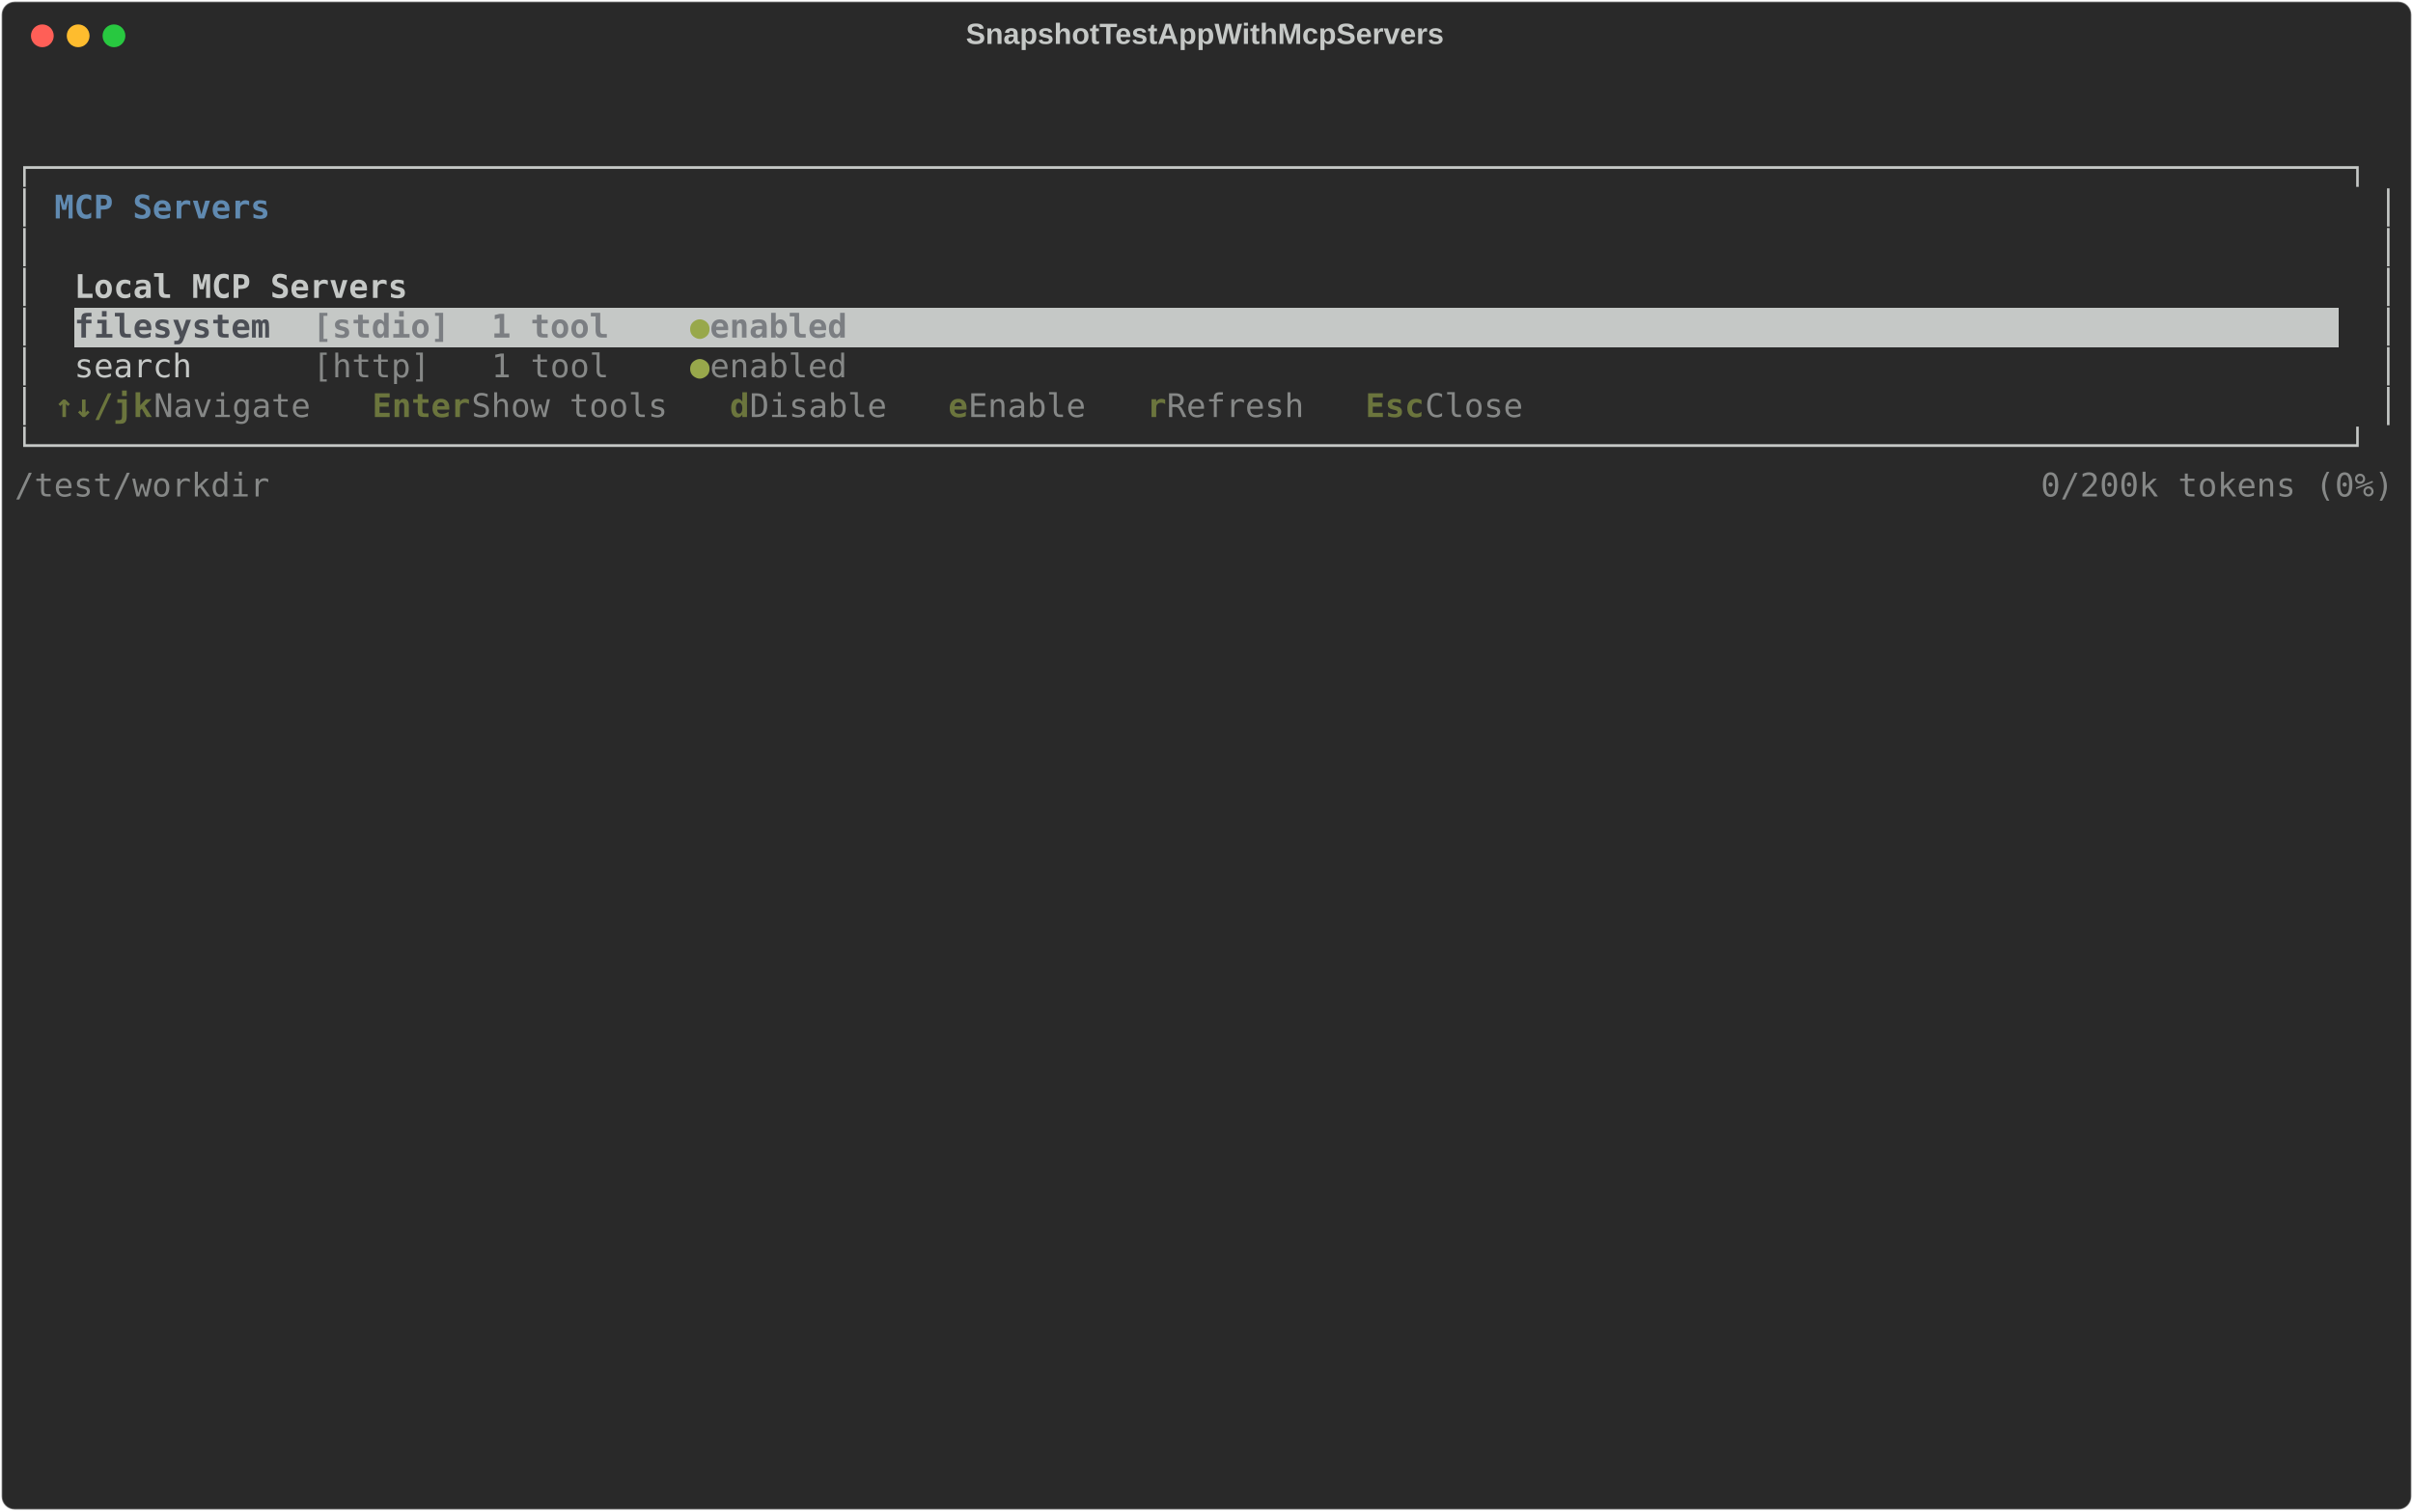
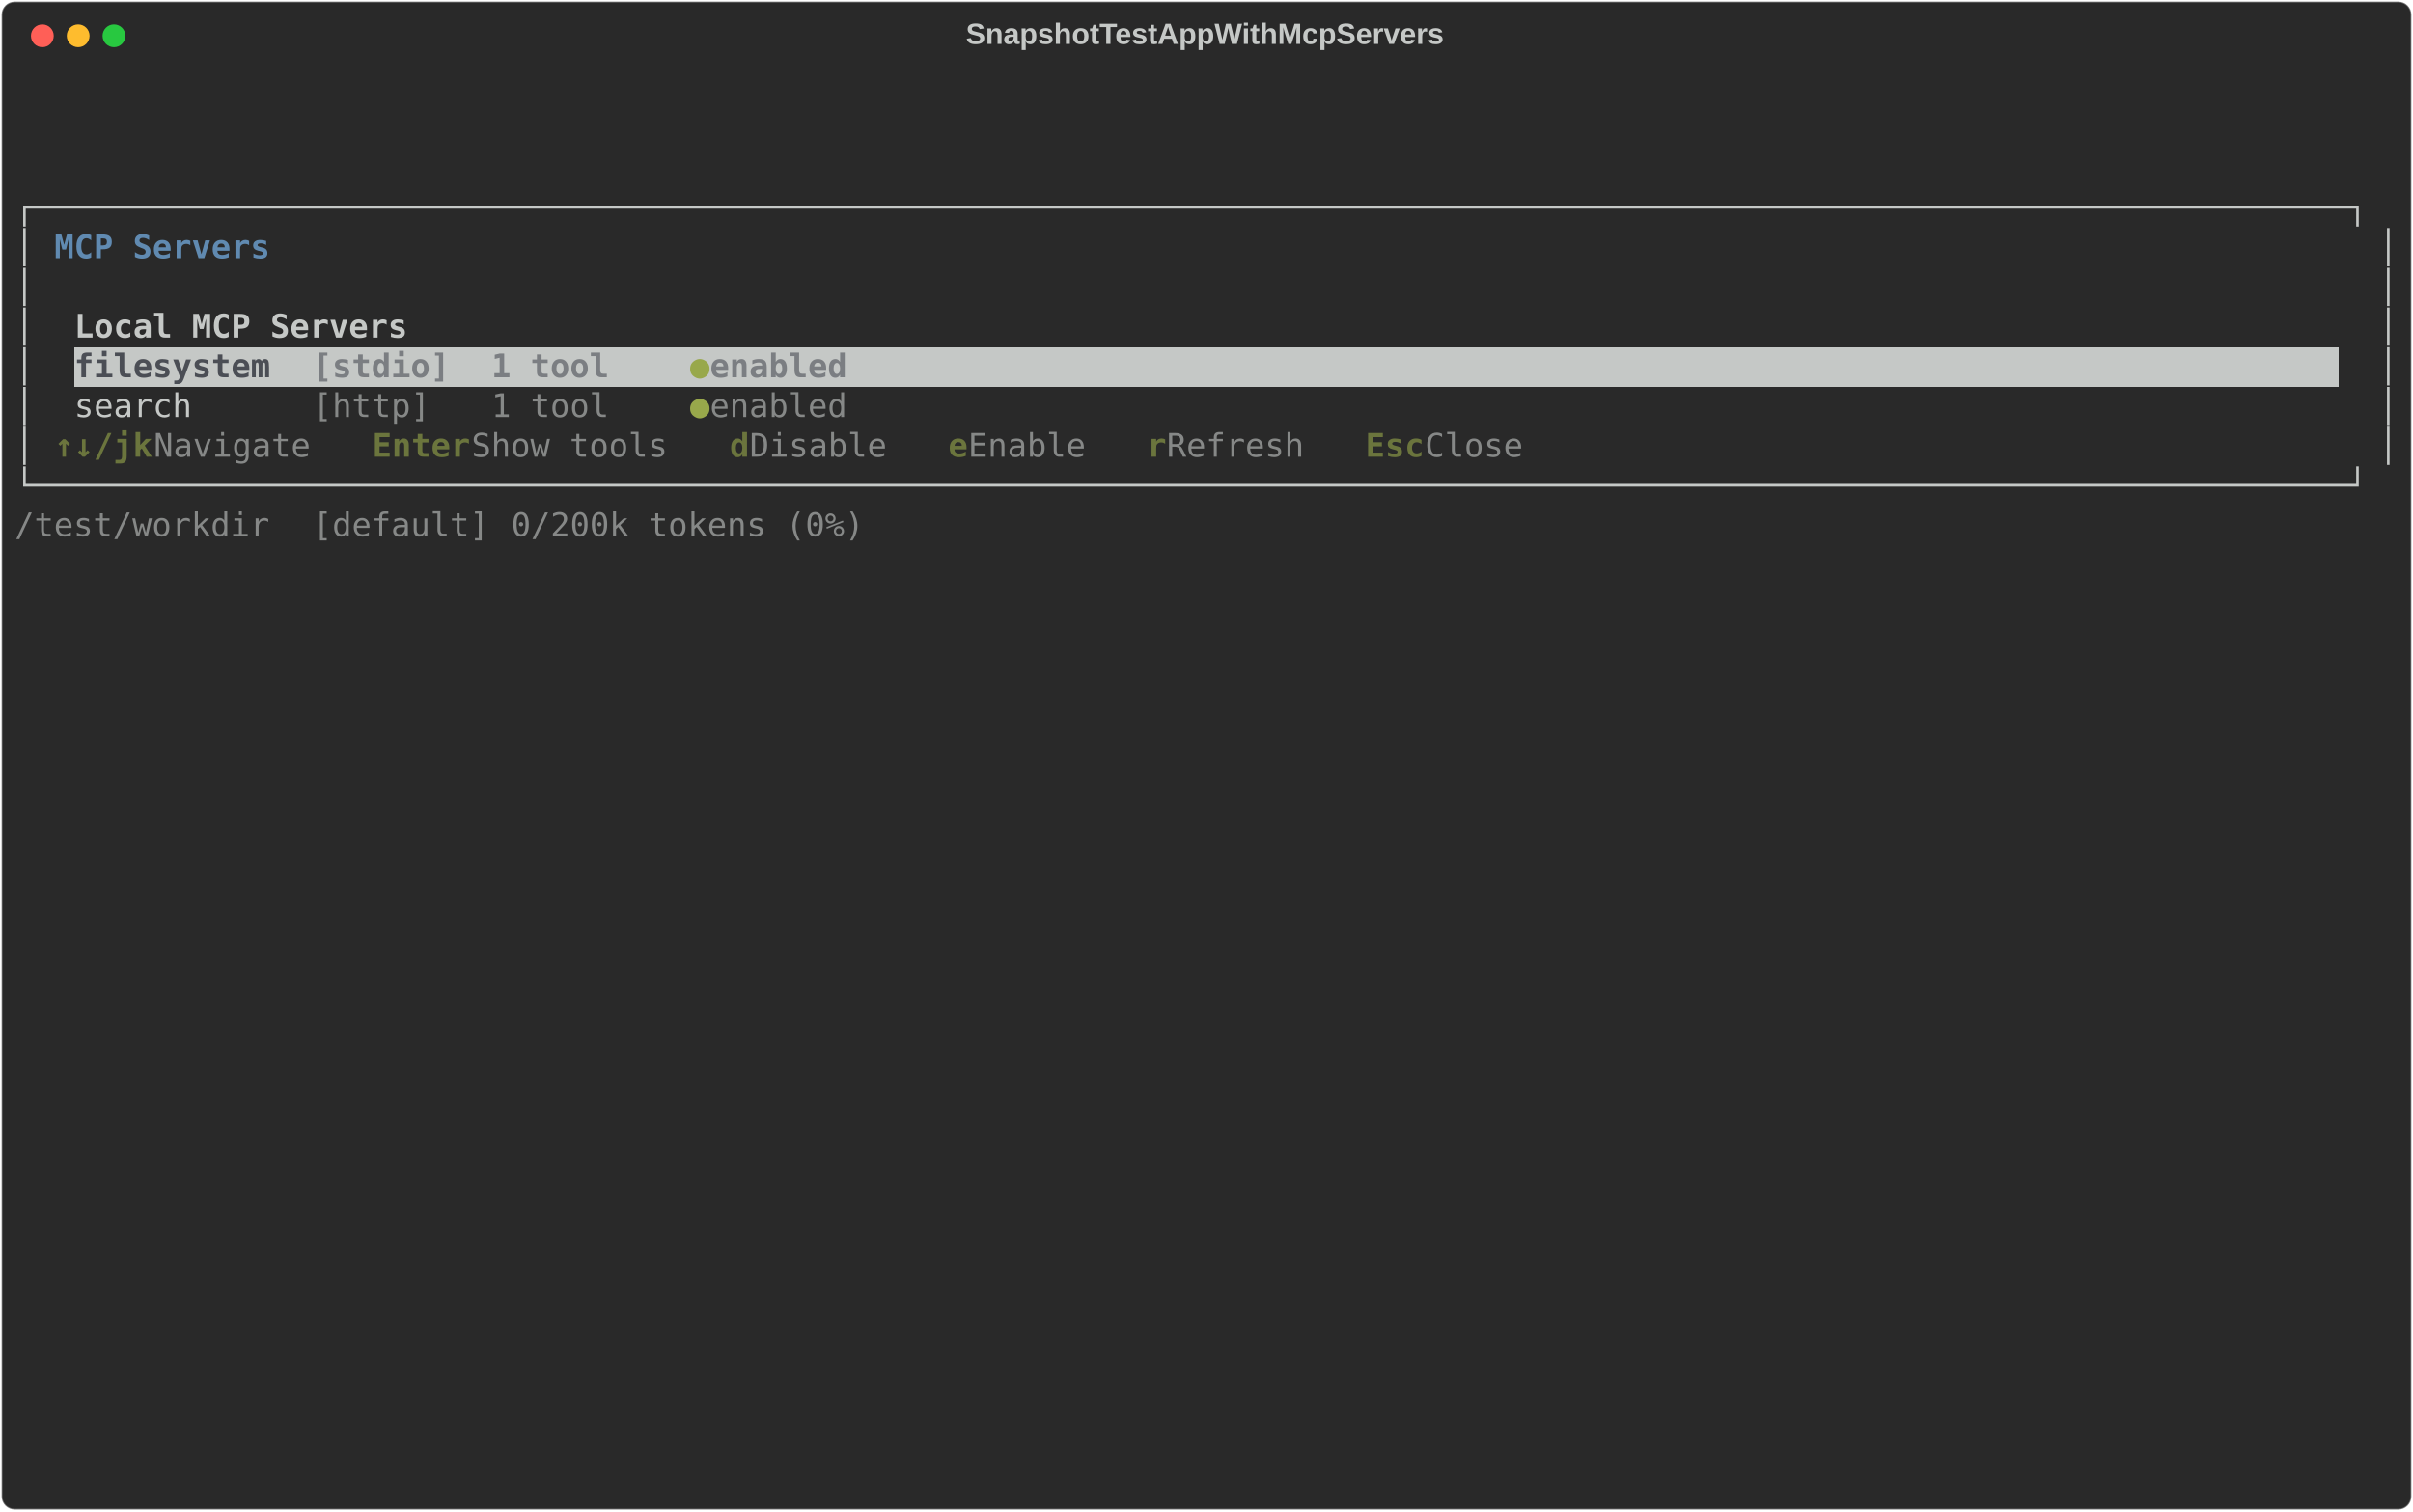
<svg xmlns="http://www.w3.org/2000/svg" class="rich-terminal" viewBox="0 0 1482 928.4">
  <style>

    @font-face {
        font-family: "Fira Code";
        src: local("FiraCode-Regular"),
                url("https://cdnjs.cloudflare.com/ajax/libs/firacode/6.2.0/woff2/FiraCode-Regular.woff2") format("woff2"),
                url("https://cdnjs.cloudflare.com/ajax/libs/firacode/6.2.0/woff/FiraCode-Regular.woff") format("woff");
        font-style: normal;
        font-weight: 400;
    }
    @font-face {
        font-family: "Fira Code";
        src: local("FiraCode-Bold"),
                url("https://cdnjs.cloudflare.com/ajax/libs/firacode/6.2.0/woff2/FiraCode-Bold.woff2") format("woff2"),
                url("https://cdnjs.cloudflare.com/ajax/libs/firacode/6.2.0/woff/FiraCode-Bold.woff") format("woff");
        font-style: bold;
        font-weight: 700;
    }

    .terminal-matrix {
        font-family: Fira Code, monospace;
        font-size: 20px;
        line-height: 24.4px;
        font-variant-east-asian: full-width;
    }

    .terminal-title {
        font-size: 18px;
        font-weight: bold;
        font-family: arial;
    }

    .terminal-r1 { fill: #c5c8c6 }
.terminal-r2 { fill: #608ab1;font-weight: bold }
.terminal-r3 { fill: #c5c8c6;font-weight: bold }
.terminal-r4 { fill: #4b4e55;font-weight: bold }
.terminal-r5 { fill: #7b7e82;font-weight: bold }
.terminal-r6 { fill: #98a84b;font-weight: bold }
.terminal-r7 { fill: #868887 }
.terminal-r8 { fill: #98a84b }
.terminal-r9 { fill: #6b753d;font-weight: bold }
    </style>
  <defs>
    <clipPath id="terminal-clip-terminal">
      <rect x="0" y="0" width="1463.0" height="877.4" />
    </clipPath>
    <clipPath id="terminal-line-0">
      <rect x="0" y="1.5" width="1464" height="24.65" />
    </clipPath>
    <clipPath id="terminal-line-1">
      <rect x="0" y="25.9" width="1464" height="24.65" />
    </clipPath>
    <clipPath id="terminal-line-2">
      <rect x="0" y="50.3" width="1464" height="24.65" />
    </clipPath>
    <clipPath id="terminal-line-3">
      <rect x="0" y="74.7" width="1464" height="24.65" />
    </clipPath>
    <clipPath id="terminal-line-4">
      <rect x="0" y="99.1" width="1464" height="24.65" />
    </clipPath>
    <clipPath id="terminal-line-5">
      <rect x="0" y="123.5" width="1464" height="24.65" />
    </clipPath>
    <clipPath id="terminal-line-6">
      <rect x="0" y="147.9" width="1464" height="24.65" />
    </clipPath>
    <clipPath id="terminal-line-7">
      <rect x="0" y="172.3" width="1464" height="24.65" />
    </clipPath>
    <clipPath id="terminal-line-8">
      <rect x="0" y="196.7" width="1464" height="24.65" />
    </clipPath>
    <clipPath id="terminal-line-9">
      <rect x="0" y="221.1" width="1464" height="24.65" />
    </clipPath>
    <clipPath id="terminal-line-10">
      <rect x="0" y="245.5" width="1464" height="24.65" />
    </clipPath>
    <clipPath id="terminal-line-11">
      <rect x="0" y="269.9" width="1464" height="24.65" />
    </clipPath>
    <clipPath id="terminal-line-12">
      <rect x="0" y="294.3" width="1464" height="24.65" />
    </clipPath>
    <clipPath id="terminal-line-13">
      <rect x="0" y="318.7" width="1464" height="24.65" />
    </clipPath>
    <clipPath id="terminal-line-14">
      <rect x="0" y="343.1" width="1464" height="24.65" />
    </clipPath>
    <clipPath id="terminal-line-15">
      <rect x="0" y="367.5" width="1464" height="24.65" />
    </clipPath>
    <clipPath id="terminal-line-16">
      <rect x="0" y="391.9" width="1464" height="24.65" />
    </clipPath>
    <clipPath id="terminal-line-17">
      <rect x="0" y="416.3" width="1464" height="24.65" />
    </clipPath>
    <clipPath id="terminal-line-18">
      <rect x="0" y="440.7" width="1464" height="24.65" />
    </clipPath>
    <clipPath id="terminal-line-19">
      <rect x="0" y="465.1" width="1464" height="24.65" />
    </clipPath>
    <clipPath id="terminal-line-20">
      <rect x="0" y="489.5" width="1464" height="24.65" />
    </clipPath>
    <clipPath id="terminal-line-21">
      <rect x="0" y="513.9" width="1464" height="24.65" />
    </clipPath>
    <clipPath id="terminal-line-22">
      <rect x="0" y="538.3" width="1464" height="24.65" />
    </clipPath>
    <clipPath id="terminal-line-23">
      <rect x="0" y="562.7" width="1464" height="24.65" />
    </clipPath>
    <clipPath id="terminal-line-24">
      <rect x="0" y="587.1" width="1464" height="24.65" />
    </clipPath>
    <clipPath id="terminal-line-25">
      <rect x="0" y="611.5" width="1464" height="24.65" />
    </clipPath>
    <clipPath id="terminal-line-26">
      <rect x="0" y="635.9" width="1464" height="24.65" />
    </clipPath>
    <clipPath id="terminal-line-27">
      <rect x="0" y="660.3" width="1464" height="24.65" />
    </clipPath>
    <clipPath id="terminal-line-28">
      <rect x="0" y="684.7" width="1464" height="24.65" />
    </clipPath>
    <clipPath id="terminal-line-29">
      <rect x="0" y="709.1" width="1464" height="24.65" />
    </clipPath>
    <clipPath id="terminal-line-30">
      <rect x="0" y="733.5" width="1464" height="24.65" />
    </clipPath>
    <clipPath id="terminal-line-31">
      <rect x="0" y="757.9" width="1464" height="24.65" />
    </clipPath>
    <clipPath id="terminal-line-32">
      <rect x="0" y="782.3" width="1464" height="24.65" />
    </clipPath>
    <clipPath id="terminal-line-33">
      <rect x="0" y="806.7" width="1464" height="24.65" />
    </clipPath>
    <clipPath id="terminal-line-34">
      <rect x="0" y="831.1" width="1464" height="24.65" />
    </clipPath>
  </defs>
  <rect fill="#292929" stroke="rgba(255,255,255,0.35)" stroke-width="1" x="1" y="1" width="1480" height="926.4" rx="8" />
  <text class="terminal-title" fill="#c5c8c6" text-anchor="middle" x="740" y="27">SnapshotTestAppWithMcpServers</text>
  <g transform="translate(26,22)">
    <circle cx="0" cy="0" r="7" fill="#ff5f57" />
    <circle cx="22" cy="0" r="7" fill="#febc2e" />
    <circle cx="44" cy="0" r="7" fill="#28c840" />
  </g>
  <g transform="translate(9, 41)" clip-path="url(#terminal-clip-terminal)">
-     <rect fill="#c5c8c6" x="36.6" y="147.9" width="146.4" height="24.65" shape-rendering="crispEdges" />
-     <rect fill="#c5c8c6" x="183" y="147.9" width="109.8" height="24.65" shape-rendering="crispEdges" />
-     <rect fill="#c5c8c6" x="292.8" y="147.9" width="97.6" height="24.65" shape-rendering="crispEdges" />
-     <rect fill="#c5c8c6" x="390.4" y="147.9" width="24.4" height="24.65" shape-rendering="crispEdges" />
-     <rect fill="#c5c8c6" x="414.8" y="147.9" width="12.2" height="24.65" shape-rendering="crispEdges" />
-     <rect fill="#c5c8c6" x="427" y="147.9" width="97.6" height="24.65" shape-rendering="crispEdges" />
-     <rect fill="#c5c8c6" x="524.6" y="147.9" width="902.8" height="24.65" shape-rendering="crispEdges" />
+     <rect fill="#c5c8c6" x="36.6" y="172.3" width="146.4" height="24.65" shape-rendering="crispEdges" />
+     <rect fill="#c5c8c6" x="183" y="172.3" width="109.8" height="24.65" shape-rendering="crispEdges" />
+     <rect fill="#c5c8c6" x="292.8" y="172.3" width="97.6" height="24.65" shape-rendering="crispEdges" />
+     <rect fill="#c5c8c6" x="390.4" y="172.3" width="24.4" height="24.65" shape-rendering="crispEdges" />
+     <rect fill="#c5c8c6" x="414.8" y="172.3" width="12.2" height="24.65" shape-rendering="crispEdges" />
+     <rect fill="#c5c8c6" x="427" y="172.3" width="97.6" height="24.65" shape-rendering="crispEdges" />
+     <rect fill="#c5c8c6" x="524.6" y="172.3" width="902.8" height="24.65" shape-rendering="crispEdges" />
    <g class="terminal-matrix">
      <text class="terminal-r1" x="1464" y="20" textLength="12.2" clip-path="url(#terminal-line-0)">
</text>
      <text class="terminal-r1" x="1464" y="44.4" textLength="12.2" clip-path="url(#terminal-line-1)">
</text>
-       <text class="terminal-r1" x="0" y="68.8" textLength="1464" clip-path="url(#terminal-line-2)">┌──────────────────────────────────────────────────────────────────────────────────────────────────────────────────────┐</text>
      <text class="terminal-r1" x="1464" y="68.8" textLength="12.2" clip-path="url(#terminal-line-2)">
</text>
-       <text class="terminal-r1" x="0" y="93.2" textLength="12.2" clip-path="url(#terminal-line-3)">│</text>
-       <text class="terminal-r2" x="24.4" y="93.2" textLength="134.2" clip-path="url(#terminal-line-3)">MCP Servers</text>
-       <text class="terminal-r1" x="1451.8" y="93.2" textLength="12.2" clip-path="url(#terminal-line-3)">│</text>
+       <text class="terminal-r1" x="0" y="93.2" textLength="1464" clip-path="url(#terminal-line-3)">┌──────────────────────────────────────────────────────────────────────────────────────────────────────────────────────┐</text>
      <text class="terminal-r1" x="1464" y="93.2" textLength="12.2" clip-path="url(#terminal-line-3)">
</text>
      <text class="terminal-r1" x="0" y="117.6" textLength="12.2" clip-path="url(#terminal-line-4)">│</text>
+       <text class="terminal-r2" x="24.4" y="117.6" textLength="134.2" clip-path="url(#terminal-line-4)">MCP Servers</text>
      <text class="terminal-r1" x="1451.8" y="117.6" textLength="12.2" clip-path="url(#terminal-line-4)">│</text>
      <text class="terminal-r1" x="1464" y="117.6" textLength="12.2" clip-path="url(#terminal-line-4)">
</text>
      <text class="terminal-r1" x="0" y="142" textLength="12.2" clip-path="url(#terminal-line-5)">│</text>
-       <text class="terminal-r3" x="36.6" y="142" textLength="207.4" clip-path="url(#terminal-line-5)">Local MCP Servers</text>
      <text class="terminal-r1" x="1451.8" y="142" textLength="12.2" clip-path="url(#terminal-line-5)">│</text>
      <text class="terminal-r1" x="1464" y="142" textLength="12.2" clip-path="url(#terminal-line-5)">
</text>
      <text class="terminal-r1" x="0" y="166.4" textLength="12.2" clip-path="url(#terminal-line-6)">│</text>
-       <text class="terminal-r4" x="36.6" y="166.4" textLength="146.4" clip-path="url(#terminal-line-6)">  filesystem</text>
-       <text class="terminal-r5" x="183" y="166.4" textLength="109.8" clip-path="url(#terminal-line-6)">  [stdio]</text>
-       <text class="terminal-r5" x="292.8" y="166.4" textLength="97.6" clip-path="url(#terminal-line-6)">  1 tool</text>
-       <text class="terminal-r6" x="414.8" y="166.4" textLength="12.2" clip-path="url(#terminal-line-6)">●</text>
-       <text class="terminal-r5" x="427" y="166.4" textLength="97.6" clip-path="url(#terminal-line-6)"> enabled</text>
+       <text class="terminal-r3" x="36.6" y="166.4" textLength="207.4" clip-path="url(#terminal-line-6)">Local MCP Servers</text>
      <text class="terminal-r1" x="1451.8" y="166.4" textLength="12.2" clip-path="url(#terminal-line-6)">│</text>
      <text class="terminal-r1" x="1464" y="166.4" textLength="12.2" clip-path="url(#terminal-line-6)">
</text>
      <text class="terminal-r1" x="0" y="190.8" textLength="12.2" clip-path="url(#terminal-line-7)">│</text>
-       <text class="terminal-r1" x="36.6" y="190.8" textLength="146.4" clip-path="url(#terminal-line-7)">  search    </text>
-       <text class="terminal-r7" x="183" y="190.8" textLength="109.8" clip-path="url(#terminal-line-7)">  [http] </text>
-       <text class="terminal-r7" x="292.8" y="190.8" textLength="97.6" clip-path="url(#terminal-line-7)">  1 tool</text>
-       <text class="terminal-r8" x="414.8" y="190.8" textLength="12.2" clip-path="url(#terminal-line-7)">●</text>
-       <text class="terminal-r7" x="427" y="190.8" textLength="97.6" clip-path="url(#terminal-line-7)"> enabled</text>
+       <text class="terminal-r4" x="36.6" y="190.8" textLength="146.4" clip-path="url(#terminal-line-7)">  filesystem</text>
+       <text class="terminal-r5" x="183" y="190.8" textLength="109.8" clip-path="url(#terminal-line-7)">  [stdio]</text>
+       <text class="terminal-r5" x="292.8" y="190.8" textLength="97.6" clip-path="url(#terminal-line-7)">  1 tool</text>
+       <text class="terminal-r6" x="414.8" y="190.8" textLength="12.2" clip-path="url(#terminal-line-7)">●</text>
+       <text class="terminal-r5" x="427" y="190.8" textLength="97.6" clip-path="url(#terminal-line-7)"> enabled</text>
      <text class="terminal-r1" x="1451.8" y="190.8" textLength="12.2" clip-path="url(#terminal-line-7)">│</text>
      <text class="terminal-r1" x="1464" y="190.8" textLength="12.2" clip-path="url(#terminal-line-7)">
</text>
      <text class="terminal-r1" x="0" y="215.2" textLength="12.2" clip-path="url(#terminal-line-8)">│</text>
-       <text class="terminal-r9" x="24.4" y="215.2" textLength="61" clip-path="url(#terminal-line-8)">↑↓/jk</text>
-       <text class="terminal-r7" x="85.4" y="215.2" textLength="134.2" clip-path="url(#terminal-line-8)"> Navigate  </text>
-       <text class="terminal-r9" x="219.6" y="215.2" textLength="61" clip-path="url(#terminal-line-8)">Enter</text>
-       <text class="terminal-r7" x="280.6" y="215.2" textLength="158.6" clip-path="url(#terminal-line-8)"> Show tools  </text>
-       <text class="terminal-r9" x="439.2" y="215.2" textLength="12.2" clip-path="url(#terminal-line-8)">d</text>
-       <text class="terminal-r7" x="451.4" y="215.2" textLength="122" clip-path="url(#terminal-line-8)"> Disable  </text>
-       <text class="terminal-r9" x="573.4" y="215.2" textLength="12.2" clip-path="url(#terminal-line-8)">e</text>
-       <text class="terminal-r7" x="585.6" y="215.2" textLength="109.8" clip-path="url(#terminal-line-8)"> Enable  </text>
-       <text class="terminal-r9" x="695.4" y="215.2" textLength="12.2" clip-path="url(#terminal-line-8)">r</text>
-       <text class="terminal-r7" x="707.6" y="215.2" textLength="122" clip-path="url(#terminal-line-8)"> Refresh  </text>
-       <text class="terminal-r9" x="829.6" y="215.2" textLength="36.6" clip-path="url(#terminal-line-8)">Esc</text>
-       <text class="terminal-r7" x="866.2" y="215.2" textLength="73.2" clip-path="url(#terminal-line-8)"> Close</text>
+       <text class="terminal-r1" x="36.6" y="215.2" textLength="146.4" clip-path="url(#terminal-line-8)">  search    </text>
+       <text class="terminal-r7" x="183" y="215.2" textLength="109.8" clip-path="url(#terminal-line-8)">  [http] </text>
+       <text class="terminal-r7" x="292.8" y="215.2" textLength="97.6" clip-path="url(#terminal-line-8)">  1 tool</text>
+       <text class="terminal-r8" x="414.8" y="215.2" textLength="12.2" clip-path="url(#terminal-line-8)">●</text>
+       <text class="terminal-r7" x="427" y="215.2" textLength="97.6" clip-path="url(#terminal-line-8)"> enabled</text>
      <text class="terminal-r1" x="1451.8" y="215.2" textLength="12.2" clip-path="url(#terminal-line-8)">│</text>
      <text class="terminal-r1" x="1464" y="215.2" textLength="12.2" clip-path="url(#terminal-line-8)">
</text>
-       <text class="terminal-r1" x="0" y="239.6" textLength="1464" clip-path="url(#terminal-line-9)">└──────────────────────────────────────────────────────────────────────────────────────────────────────────────────────┘</text>
+       <text class="terminal-r1" x="0" y="239.6" textLength="12.2" clip-path="url(#terminal-line-9)">│</text>
+       <text class="terminal-r9" x="24.4" y="239.6" textLength="61" clip-path="url(#terminal-line-9)">↑↓/jk</text>
+       <text class="terminal-r7" x="85.4" y="239.6" textLength="134.2" clip-path="url(#terminal-line-9)"> Navigate  </text>
+       <text class="terminal-r9" x="219.6" y="239.6" textLength="61" clip-path="url(#terminal-line-9)">Enter</text>
+       <text class="terminal-r7" x="280.6" y="239.6" textLength="158.6" clip-path="url(#terminal-line-9)"> Show tools  </text>
+       <text class="terminal-r9" x="439.2" y="239.6" textLength="12.2" clip-path="url(#terminal-line-9)">d</text>
+       <text class="terminal-r7" x="451.4" y="239.6" textLength="122" clip-path="url(#terminal-line-9)"> Disable  </text>
+       <text class="terminal-r9" x="573.4" y="239.6" textLength="12.2" clip-path="url(#terminal-line-9)">e</text>
+       <text class="terminal-r7" x="585.6" y="239.6" textLength="109.8" clip-path="url(#terminal-line-9)"> Enable  </text>
+       <text class="terminal-r9" x="695.4" y="239.6" textLength="12.2" clip-path="url(#terminal-line-9)">r</text>
+       <text class="terminal-r7" x="707.6" y="239.6" textLength="122" clip-path="url(#terminal-line-9)"> Refresh  </text>
+       <text class="terminal-r9" x="829.6" y="239.6" textLength="36.6" clip-path="url(#terminal-line-9)">Esc</text>
+       <text class="terminal-r7" x="866.2" y="239.6" textLength="73.2" clip-path="url(#terminal-line-9)"> Close</text>
+       <text class="terminal-r1" x="1451.8" y="239.6" textLength="12.2" clip-path="url(#terminal-line-9)">│</text>
      <text class="terminal-r1" x="1464" y="239.6" textLength="12.2" clip-path="url(#terminal-line-9)">
</text>
-       <text class="terminal-r7" x="0" y="264" textLength="158.6" clip-path="url(#terminal-line-10)">/test/workdir</text>
-       <text class="terminal-r7" x="1244.4" y="264" textLength="219.6" clip-path="url(#terminal-line-10)">0/200k tokens (0%)</text>
+       <text class="terminal-r1" x="0" y="264" textLength="1464" clip-path="url(#terminal-line-10)">└──────────────────────────────────────────────────────────────────────────────────────────────────────────────────────┘</text>
      <text class="terminal-r1" x="1464" y="264" textLength="12.2" clip-path="url(#terminal-line-10)">
</text>
+       <text class="terminal-r7" x="0" y="288.4" textLength="158.6" clip-path="url(#terminal-line-11)">/test/workdir</text>
+       <text class="terminal-r7" x="183" y="288.4" textLength="109.8" clip-path="url(#terminal-line-11)">[default]</text>
+       <text class="terminal-r7" x="305" y="288.4" textLength="219.6" clip-path="url(#terminal-line-11)">0/200k tokens (0%)</text>
      <text class="terminal-r1" x="1464" y="288.4" textLength="12.2" clip-path="url(#terminal-line-11)">
</text>
      <text class="terminal-r1" x="1464" y="312.8" textLength="12.2" clip-path="url(#terminal-line-12)">
</text>
      <text class="terminal-r1" x="1464" y="337.2" textLength="12.2" clip-path="url(#terminal-line-13)">
</text>
      <text class="terminal-r1" x="1464" y="361.6" textLength="12.2" clip-path="url(#terminal-line-14)">
</text>
      <text class="terminal-r1" x="1464" y="386" textLength="12.2" clip-path="url(#terminal-line-15)">
</text>
      <text class="terminal-r1" x="1464" y="410.4" textLength="12.2" clip-path="url(#terminal-line-16)">
</text>
      <text class="terminal-r1" x="1464" y="434.8" textLength="12.2" clip-path="url(#terminal-line-17)">
</text>
      <text class="terminal-r1" x="1464" y="459.2" textLength="12.2" clip-path="url(#terminal-line-18)">
</text>
      <text class="terminal-r1" x="1464" y="483.6" textLength="12.2" clip-path="url(#terminal-line-19)">
</text>
      <text class="terminal-r1" x="1464" y="508" textLength="12.2" clip-path="url(#terminal-line-20)">
</text>
      <text class="terminal-r1" x="1464" y="532.4" textLength="12.2" clip-path="url(#terminal-line-21)">
</text>
      <text class="terminal-r1" x="1464" y="556.8" textLength="12.2" clip-path="url(#terminal-line-22)">
</text>
      <text class="terminal-r1" x="1464" y="581.2" textLength="12.2" clip-path="url(#terminal-line-23)">
</text>
      <text class="terminal-r1" x="1464" y="605.6" textLength="12.2" clip-path="url(#terminal-line-24)">
</text>
      <text class="terminal-r1" x="1464" y="630" textLength="12.2" clip-path="url(#terminal-line-25)">
</text>
      <text class="terminal-r1" x="1464" y="654.4" textLength="12.2" clip-path="url(#terminal-line-26)">
</text>
      <text class="terminal-r1" x="1464" y="678.8" textLength="12.2" clip-path="url(#terminal-line-27)">
</text>
      <text class="terminal-r1" x="1464" y="703.2" textLength="12.2" clip-path="url(#terminal-line-28)">
</text>
      <text class="terminal-r1" x="1464" y="727.6" textLength="12.2" clip-path="url(#terminal-line-29)">
</text>
      <text class="terminal-r1" x="1464" y="752" textLength="12.2" clip-path="url(#terminal-line-30)">
</text>
      <text class="terminal-r1" x="1464" y="776.4" textLength="12.2" clip-path="url(#terminal-line-31)">
</text>
      <text class="terminal-r1" x="1464" y="800.8" textLength="12.2" clip-path="url(#terminal-line-32)">
</text>
      <text class="terminal-r1" x="1464" y="825.2" textLength="12.2" clip-path="url(#terminal-line-33)">
</text>
      <text class="terminal-r1" x="1464" y="849.6" textLength="12.2" clip-path="url(#terminal-line-34)">
</text>
    </g>
  </g>
</svg>
